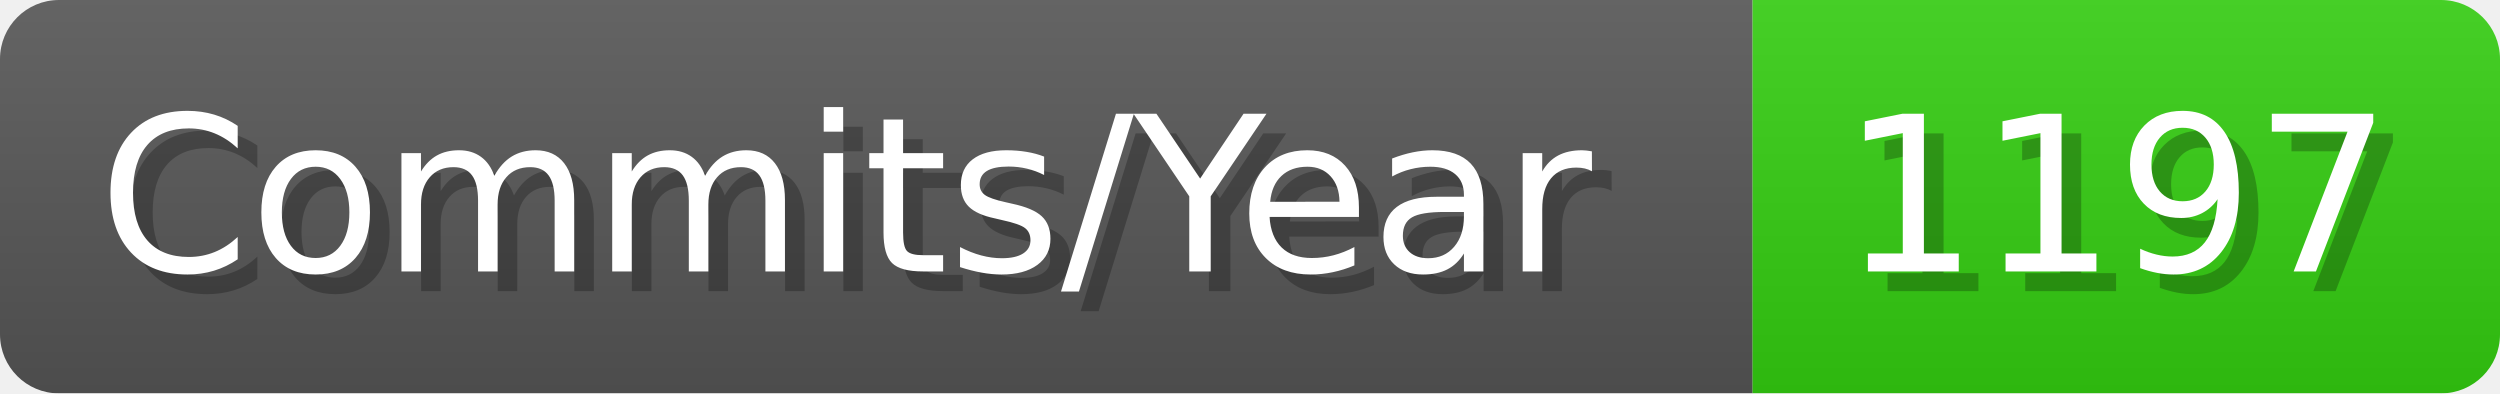
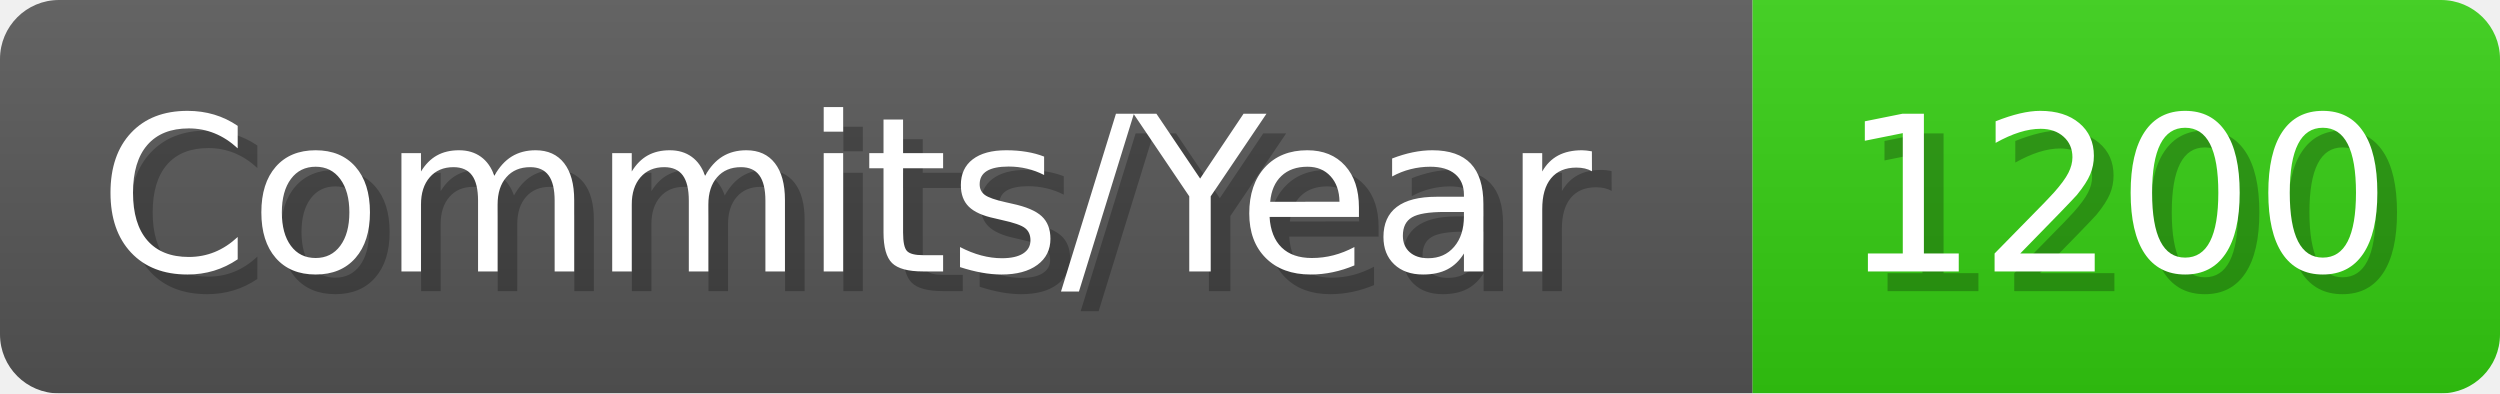
- <svg xmlns="http://www.w3.org/2000/svg" width="127.1" height="20" viewBox="0 0 1271 200" role="img" aria-label="Commits/Year: 1197">
+ <svg xmlns="http://www.w3.org/2000/svg" width="127.1" height="20" viewBox="0 0 1271 200" role="img" aria-label="Commits/Year: 1200">
  <linearGradient id="aUPdi" x2="0" y2="100%">
    <stop offset="0" stop-opacity=".1" stop-color="#EEE" />
    <stop offset="1" stop-opacity=".1" />
  </linearGradient>
  <mask id="WfAiQ">
    <rect width="1271" height="200" rx="30" fill="#FFF" />
  </mask>
  <g mask="url(#WfAiQ)">
    <rect width="891" height="200" fill="#555" />
    <rect width="380" height="200" fill="#3C1" x="891" />
    <rect width="1271" height="200" fill="url(#aUPdi)" />
  </g>
  <g aria-hidden="true" fill="#fff" text-anchor="start" font-family="Verdana,DejaVu Sans,sans-serif" font-size="110">
    <text x="60" y="148" textLength="791" fill="#000" opacity="0.25">Commits/Year</text>
    <text x="50" y="138" textLength="791">Commits/Year</text>
-     <text x="946" y="148" textLength="280" fill="#000" opacity="0.25">1197</text>
-     <text x="936" y="138" textLength="280">1197</text>
+     <text x="946" y="148" textLength="280" fill="#000" opacity="0.25">1200</text>
+     <text x="936" y="138" textLength="280">1200</text>
  </g>
</svg>
